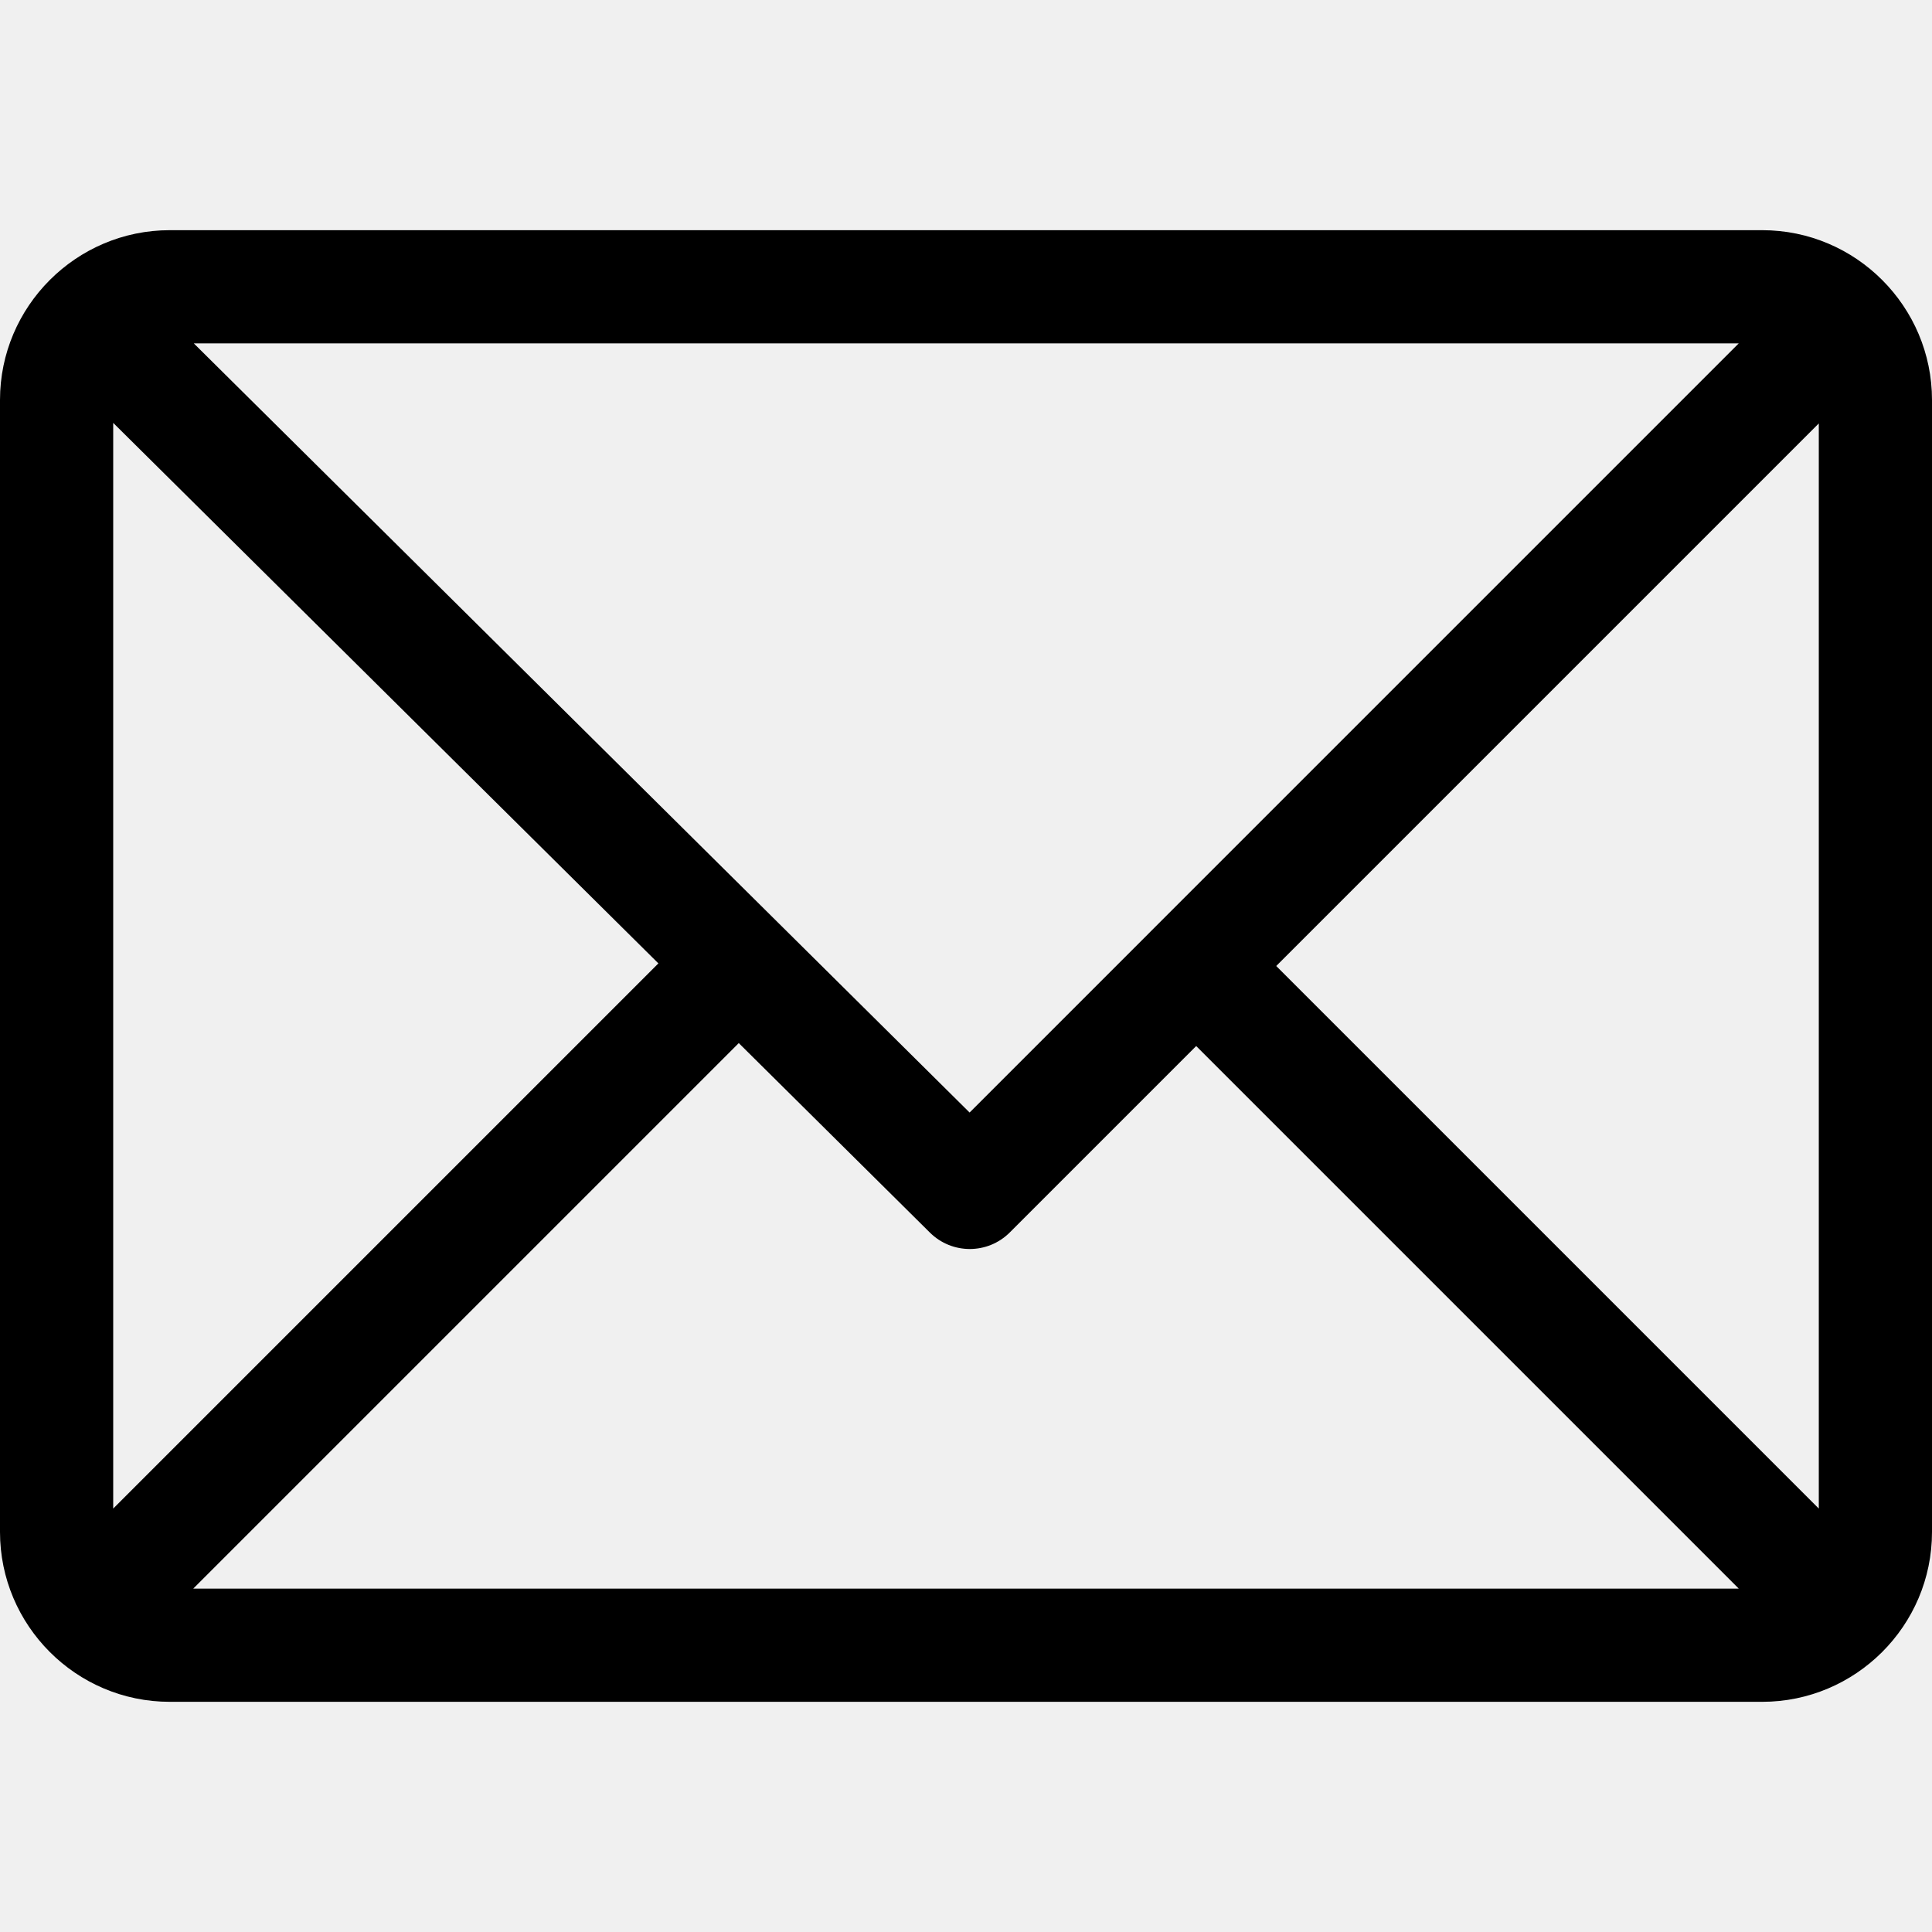
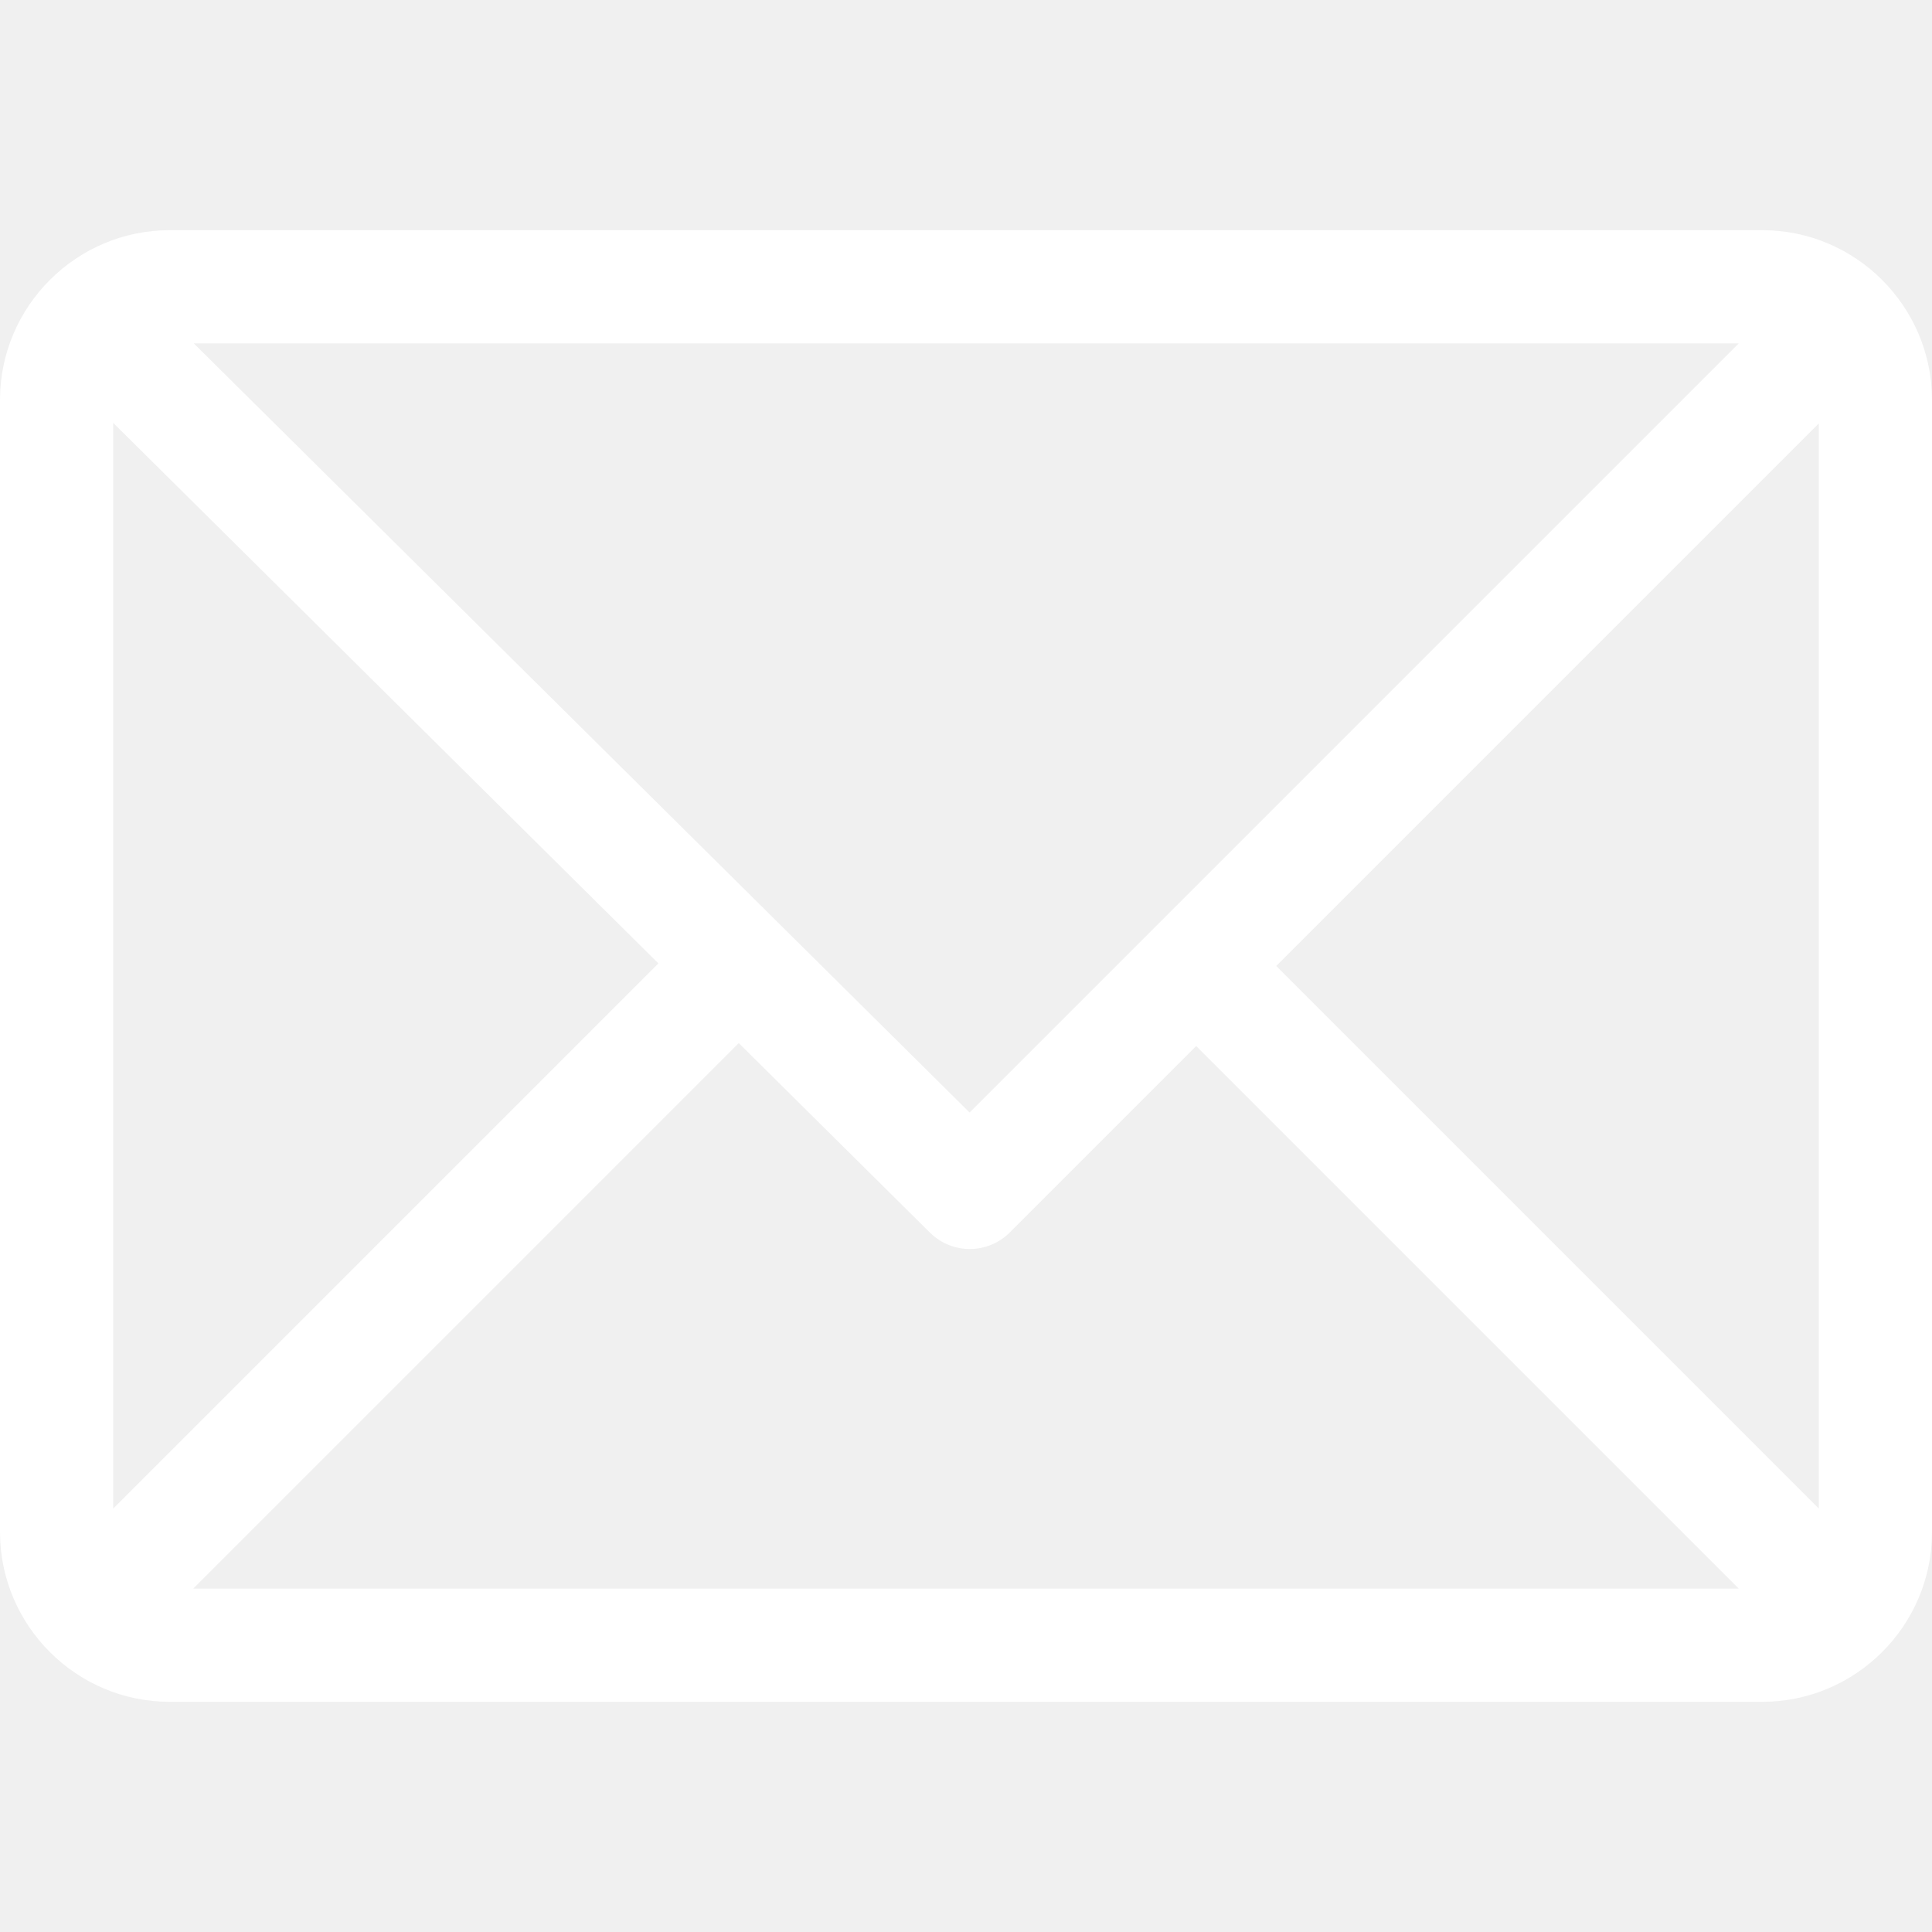
- <svg xmlns="http://www.w3.org/2000/svg" version="1.1" id="Capa_1" x="0px" y="0px" viewBox="0 0 512 512" style="enable-background:new 0 0 512 512;" xml:space="preserve">
-   <g>
-     <g>
-       <path d="M467,61H45C20.218,61,0,81.196,0,106v300c0,24.72,20.128,45,45,45h422c24.72,0,45-20.128,45-45V106    C512,81.28,491.872,61,467,61z M460.786,91L256.954,294.833L51.359,91H460.786z M30,399.788V112.069l144.479,143.24L30,399.788z     M51.213,421l144.57-144.57l50.657,50.222c5.864,5.814,15.327,5.795,21.167-0.046L317,277.213L460.787,421H51.213z M482,399.787    L338.213,256L482,112.212V399.787z" />
-     </g>
-   </g>
-   <g>
- </g>
-   <g>
- </g>
-   <g>
- </g>
-   <g>
- </g>
-   <g>
- </g>
-   <g>
- </g>
-   <g>
- </g>
-   <g>
- </g>
-   <g>
- </g>
-   <g>
- </g>
-   <g>
- </g>
-   <g>
- </g>
-   <g>
- </g>
-   <g>
- </g>
-   <g>
- </g>
+ <svg xmlns="http://www.w3.org/2000/svg" width="201" height="201" viewBox="0 0 201 201" fill="none">
+   <path d="M183.334 23.947H17.666C7.937 23.947 0 31.876 0 41.613V159.387C0 169.091 7.902 177.053 17.666 177.053H183.334C193.039 177.053 201 169.151 201 159.387V41.613C201 31.909 193.098 23.947 183.334 23.947ZM180.895 35.725L100.875 115.745L20.162 35.725H180.895ZM11.777 156.948V43.996L68.497 100.229L11.777 156.948ZM20.105 165.275L76.86 108.52L96.747 128.236C99.049 130.519 102.764 130.511 105.057 128.218L124.447 108.828L180.895 165.275H20.105ZM189.223 156.948L132.775 100.5L189.223 44.052V156.948Z" fill="white" />
</svg>
